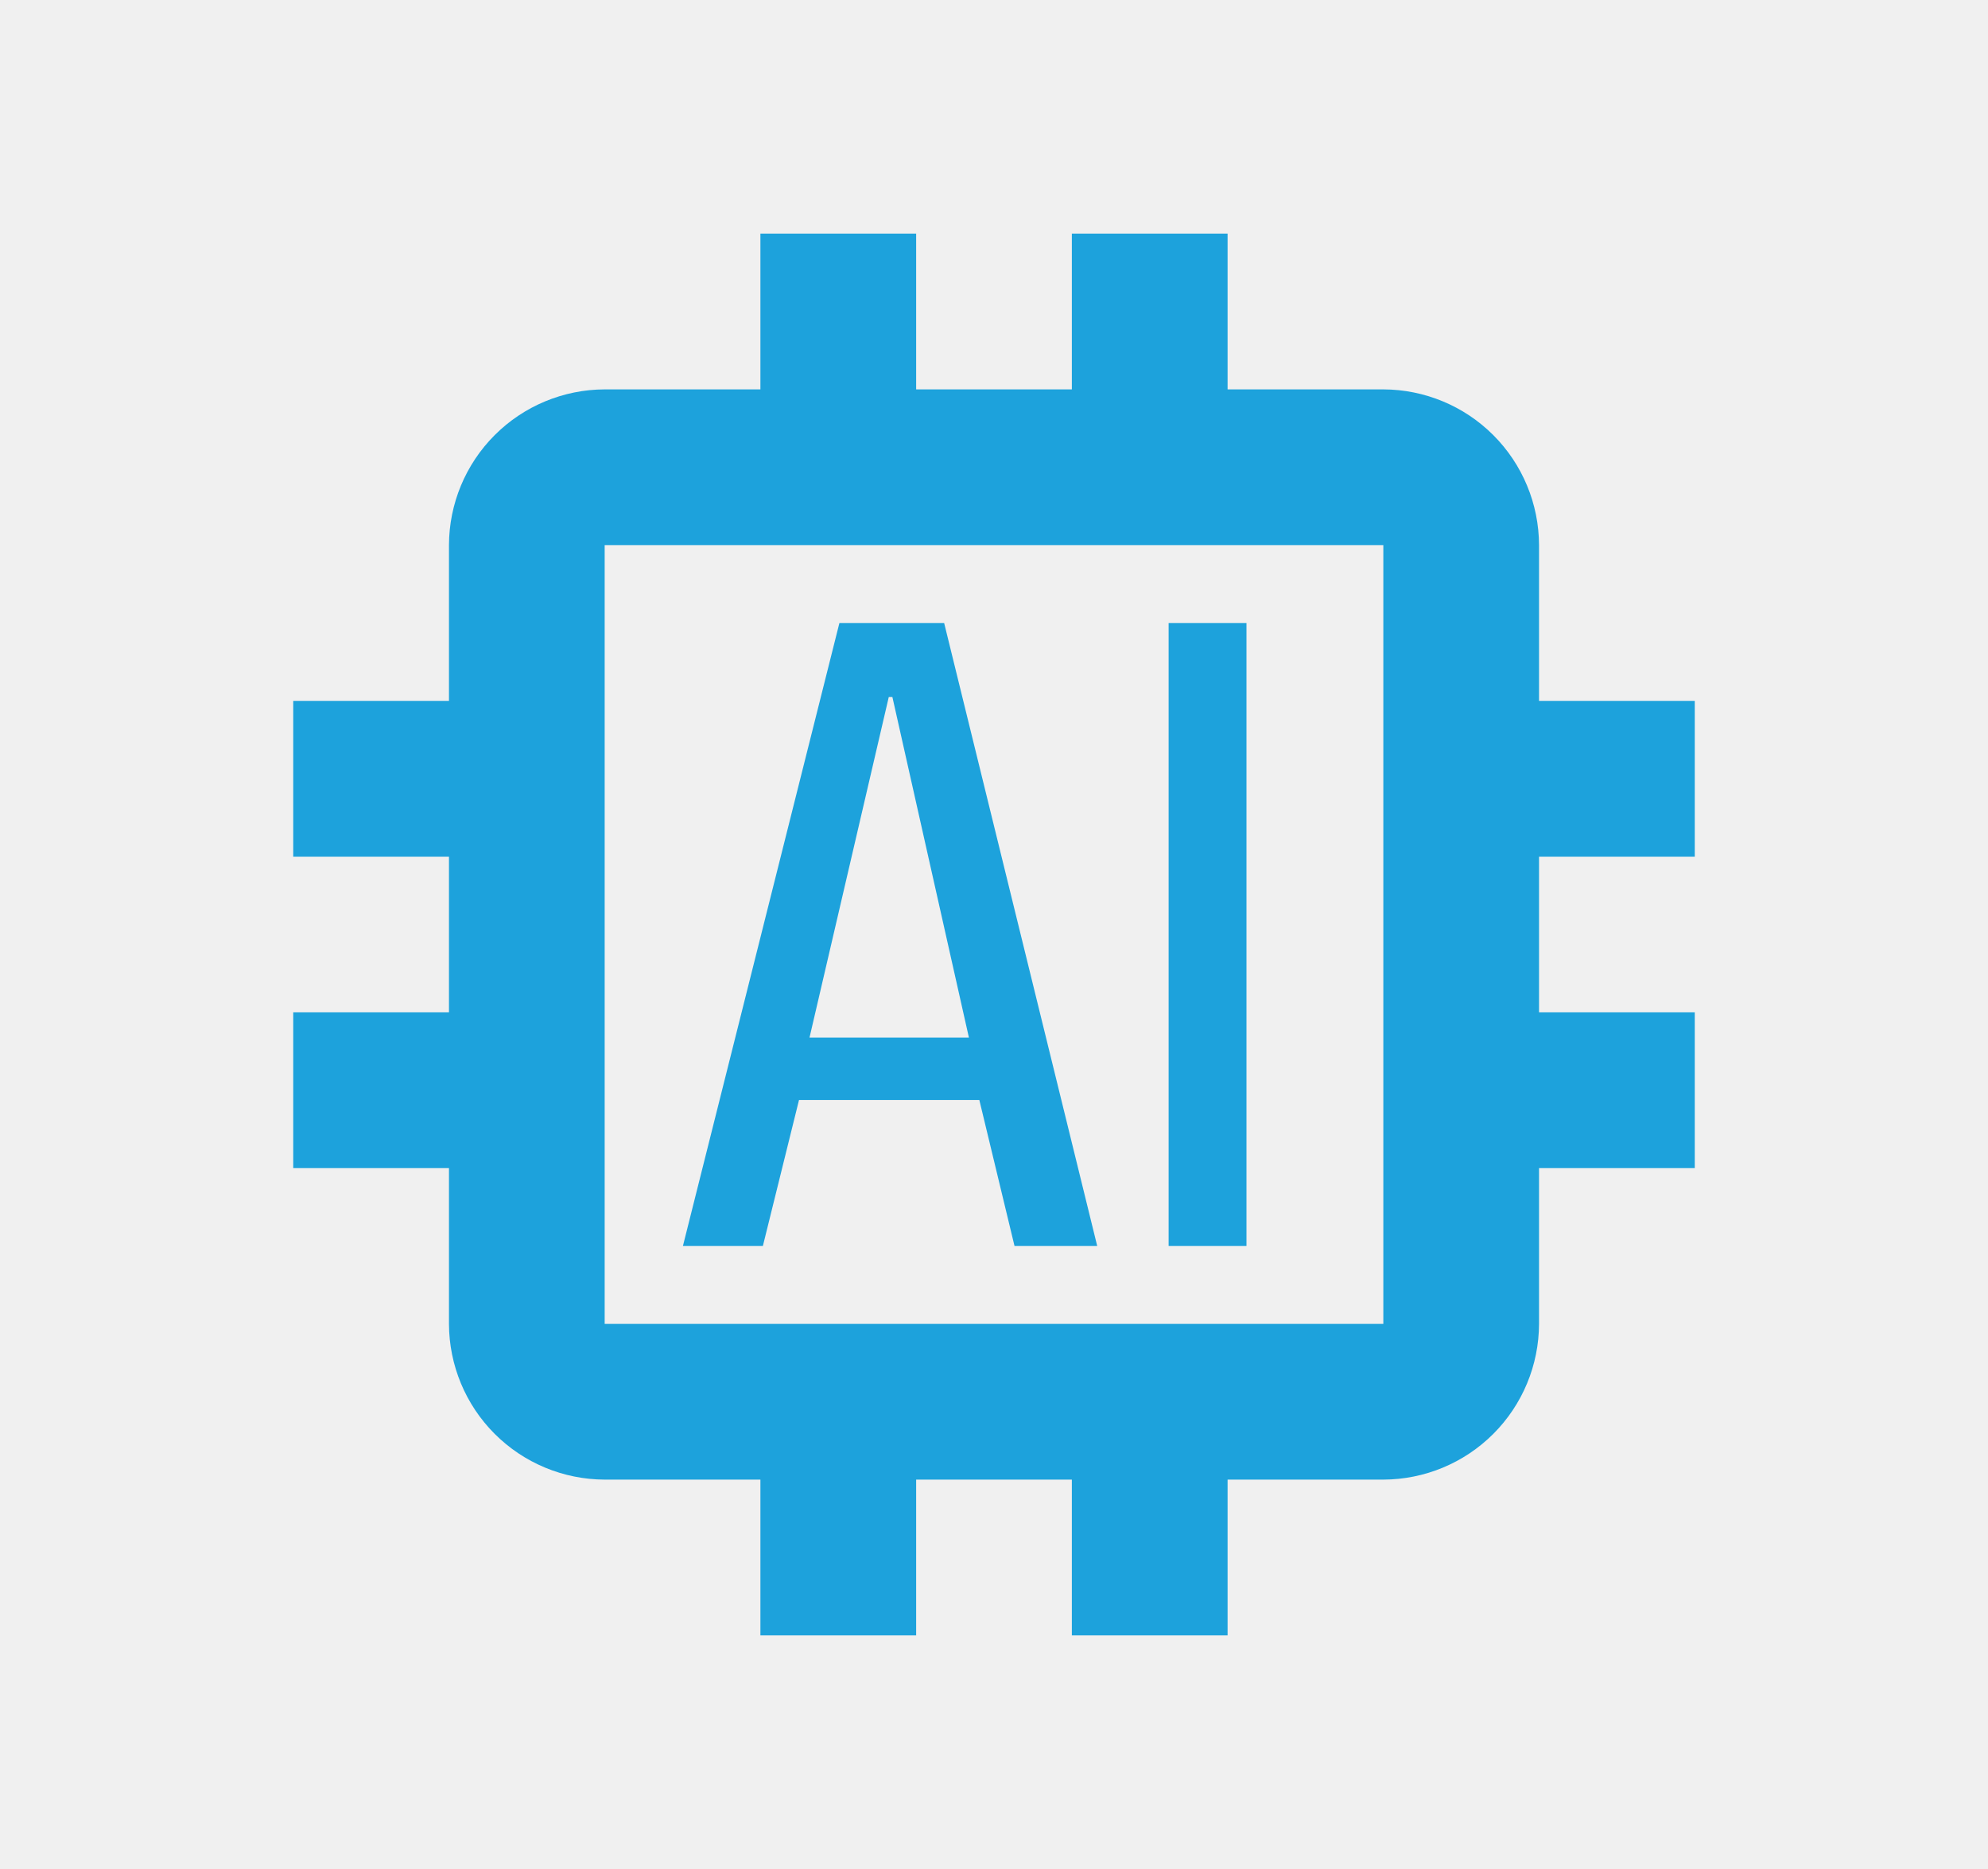
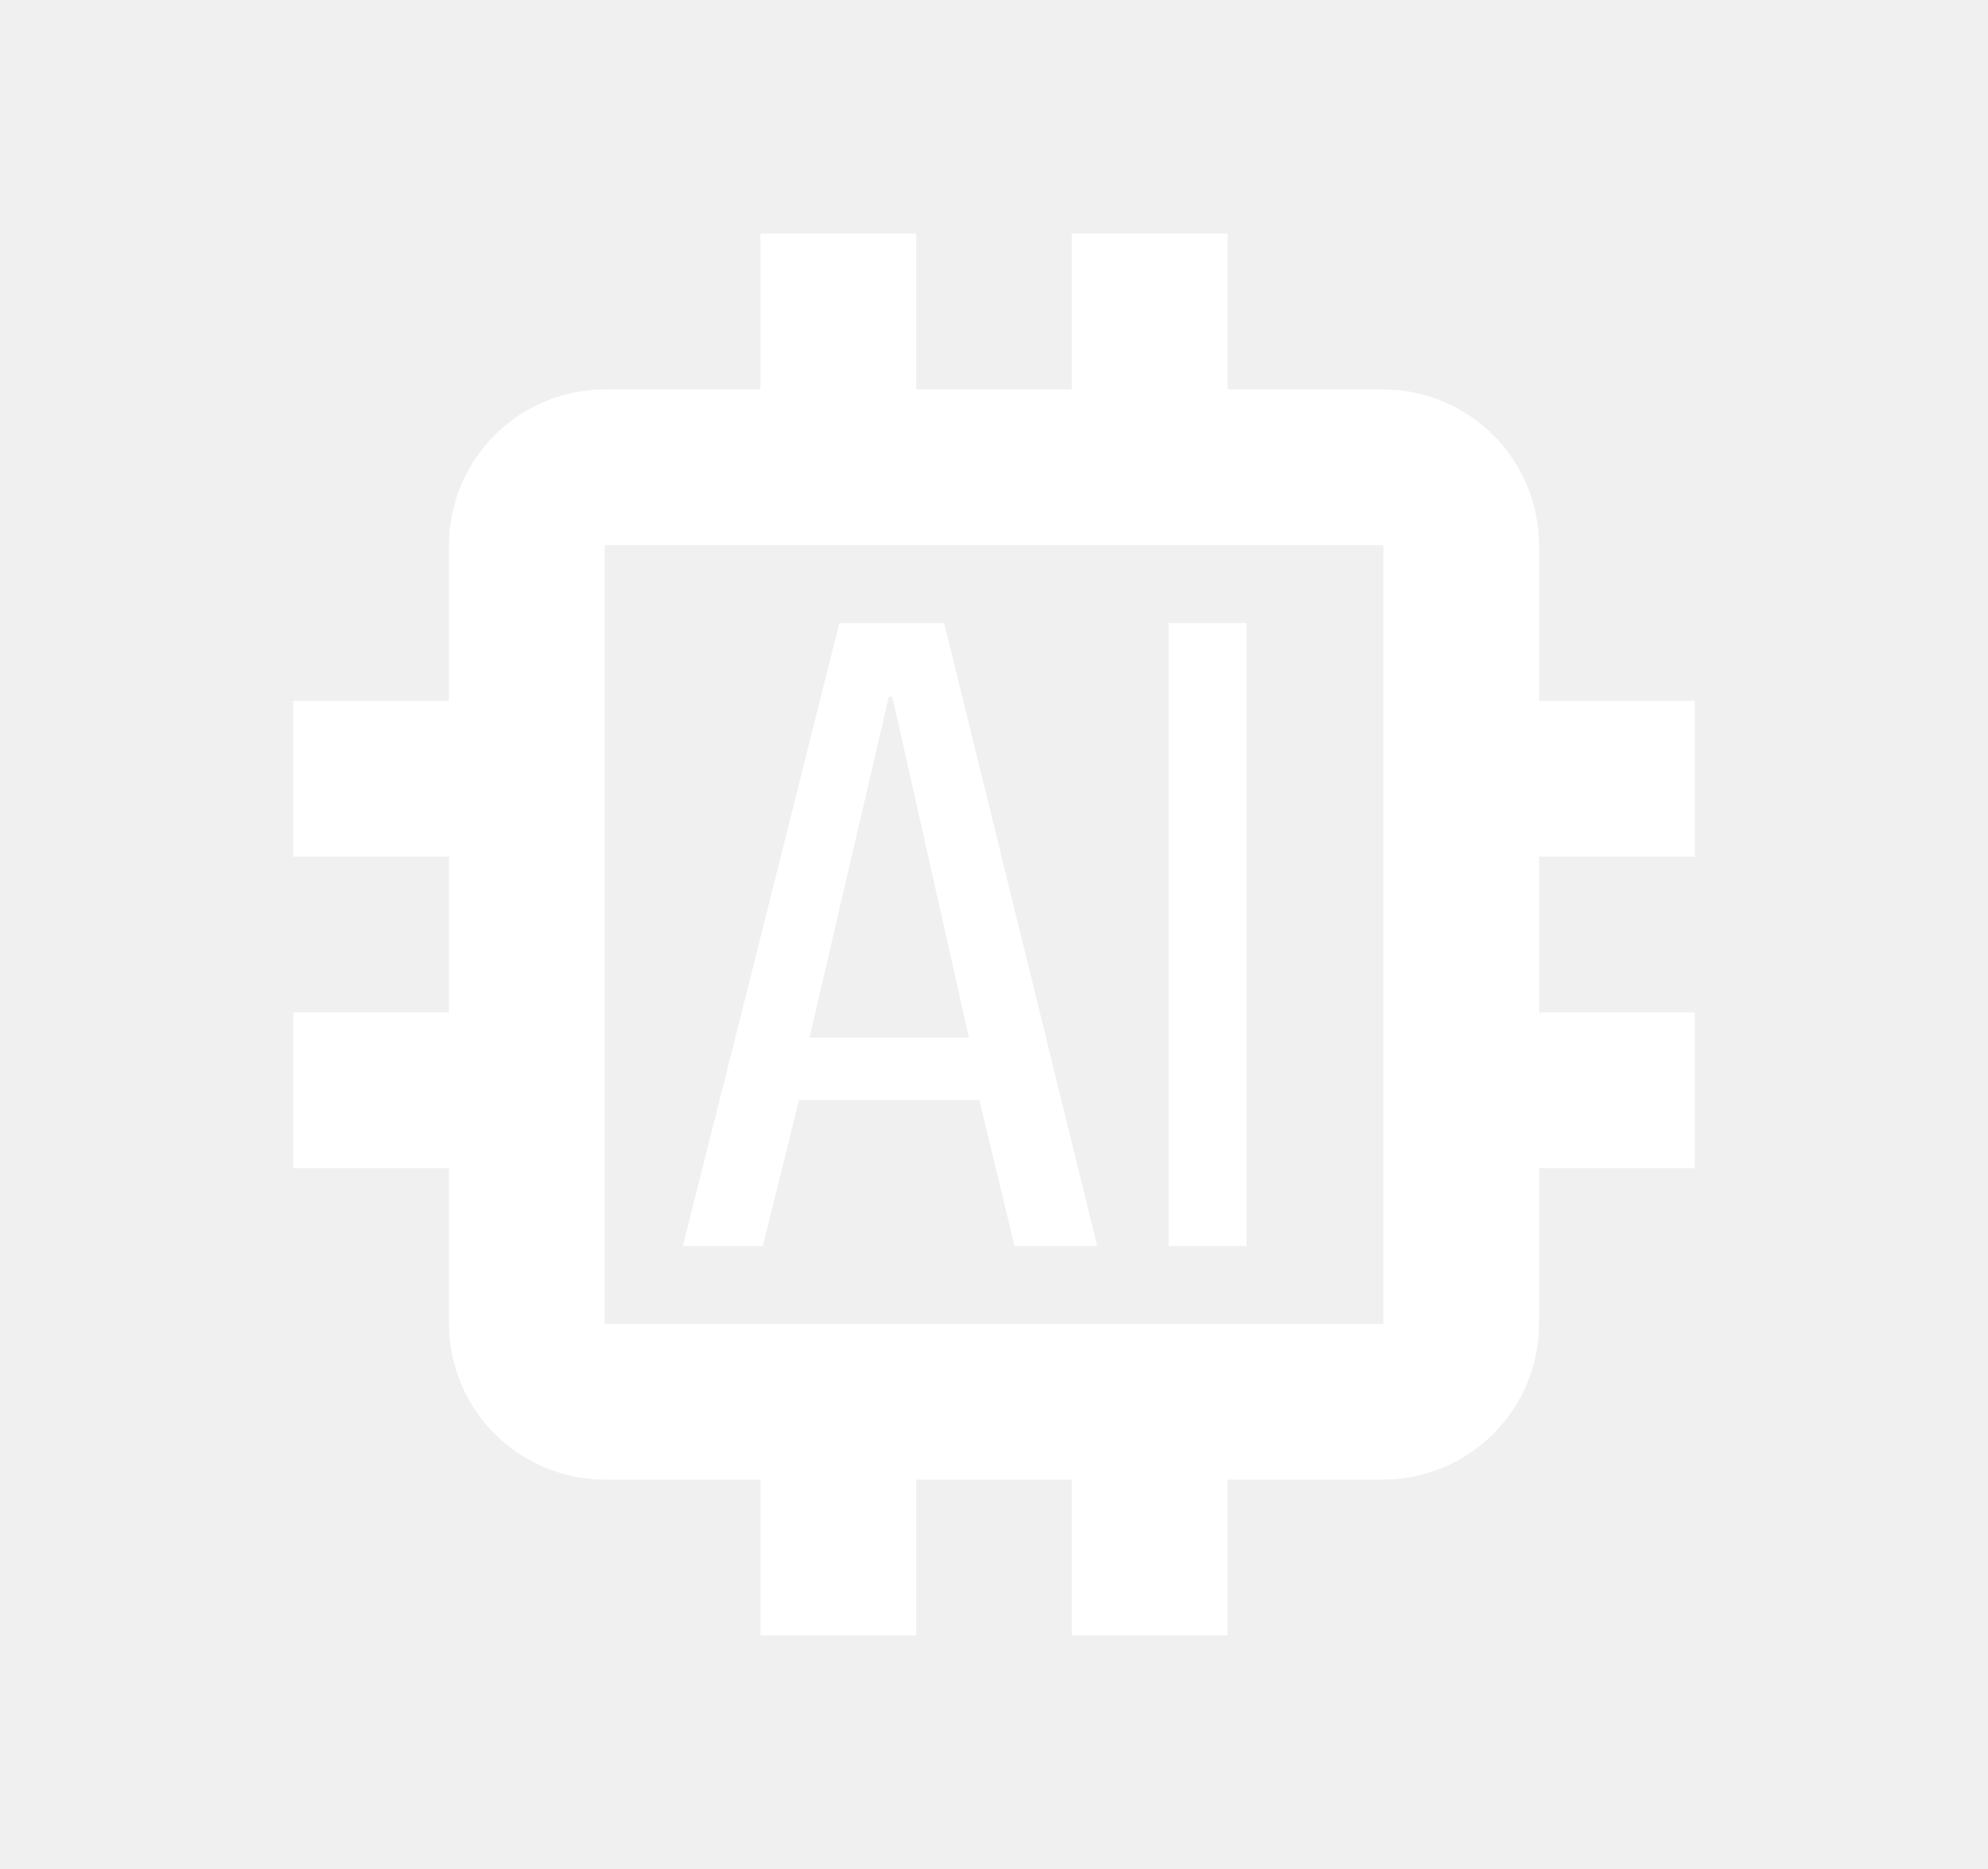
<svg xmlns="http://www.w3.org/2000/svg" width="50" height="47" viewBox="0 0 50 47" fill="none">
-   <path d="M42.625 21.542V17.625H38.708V13.708C38.705 12.671 38.292 11.676 37.558 10.942C36.824 10.208 35.83 9.795 34.792 9.792H30.875V5.875H26.958V9.792H23.042V5.875H19.125V9.792H15.208C14.171 9.795 13.176 10.208 12.442 10.942C11.708 11.676 11.295 12.671 11.292 13.708V17.625H7.375V21.542H11.292V25.458H7.375V29.375H11.292V33.292C11.295 34.33 11.708 35.324 12.442 36.058C13.176 36.792 14.171 37.205 15.208 37.208H19.125V41.125H23.042V37.208H26.958V41.125H30.875V37.208H34.792C35.83 37.205 36.824 36.792 37.558 36.058C38.292 35.324 38.705 34.33 38.708 33.292V29.375H42.625V25.458H38.708V21.542H42.625ZM34.792 33.292H15.208V13.708H34.792V33.292Z" fill="#1DA2DC" />
-   <path d="M23.746 15.666H21.112L17.176 31.333H19.187L20.096 27.661H24.631L25.516 31.333H27.596L23.746 15.666ZM20.36 26.092L22.354 17.526H22.444L24.369 26.092H20.36ZM29.392 15.666H31.35V31.333H29.392V15.666Z" fill="#1DA2DC" />
+   <path d="M42.625 21.542V17.625H38.708V13.708C38.705 12.671 38.292 11.676 37.558 10.942C36.824 10.208 35.83 9.795 34.792 9.792H30.875V5.875H26.958V9.792H23.042V5.875H19.125V9.792H15.208C14.171 9.795 13.176 10.208 12.442 10.942C11.708 11.676 11.295 12.671 11.292 13.708V17.625H7.375V21.542H11.292V25.458H7.375V29.375H11.292V33.292C11.295 34.33 11.708 35.324 12.442 36.058C13.176 36.792 14.171 37.205 15.208 37.208H19.125V41.125H23.042V37.208H26.958V41.125H30.875V37.208H34.792C35.83 37.205 36.824 36.792 37.558 36.058C38.292 35.324 38.705 34.33 38.708 33.292V29.375H42.625V25.458H38.708V21.542H42.625ZM34.792 33.292H15.208V13.708H34.792V33.292Z" fill="#fff" />
+   <path d="M23.746 15.666H21.112L17.176 31.333H19.187L20.096 27.661H24.631L25.516 31.333H27.596L23.746 15.666ZM20.36 26.092L22.354 17.526H22.444L24.369 26.092H20.36ZM29.392 15.666H31.35V31.333H29.392V15.666Z" fill="#fff" />
</svg>
